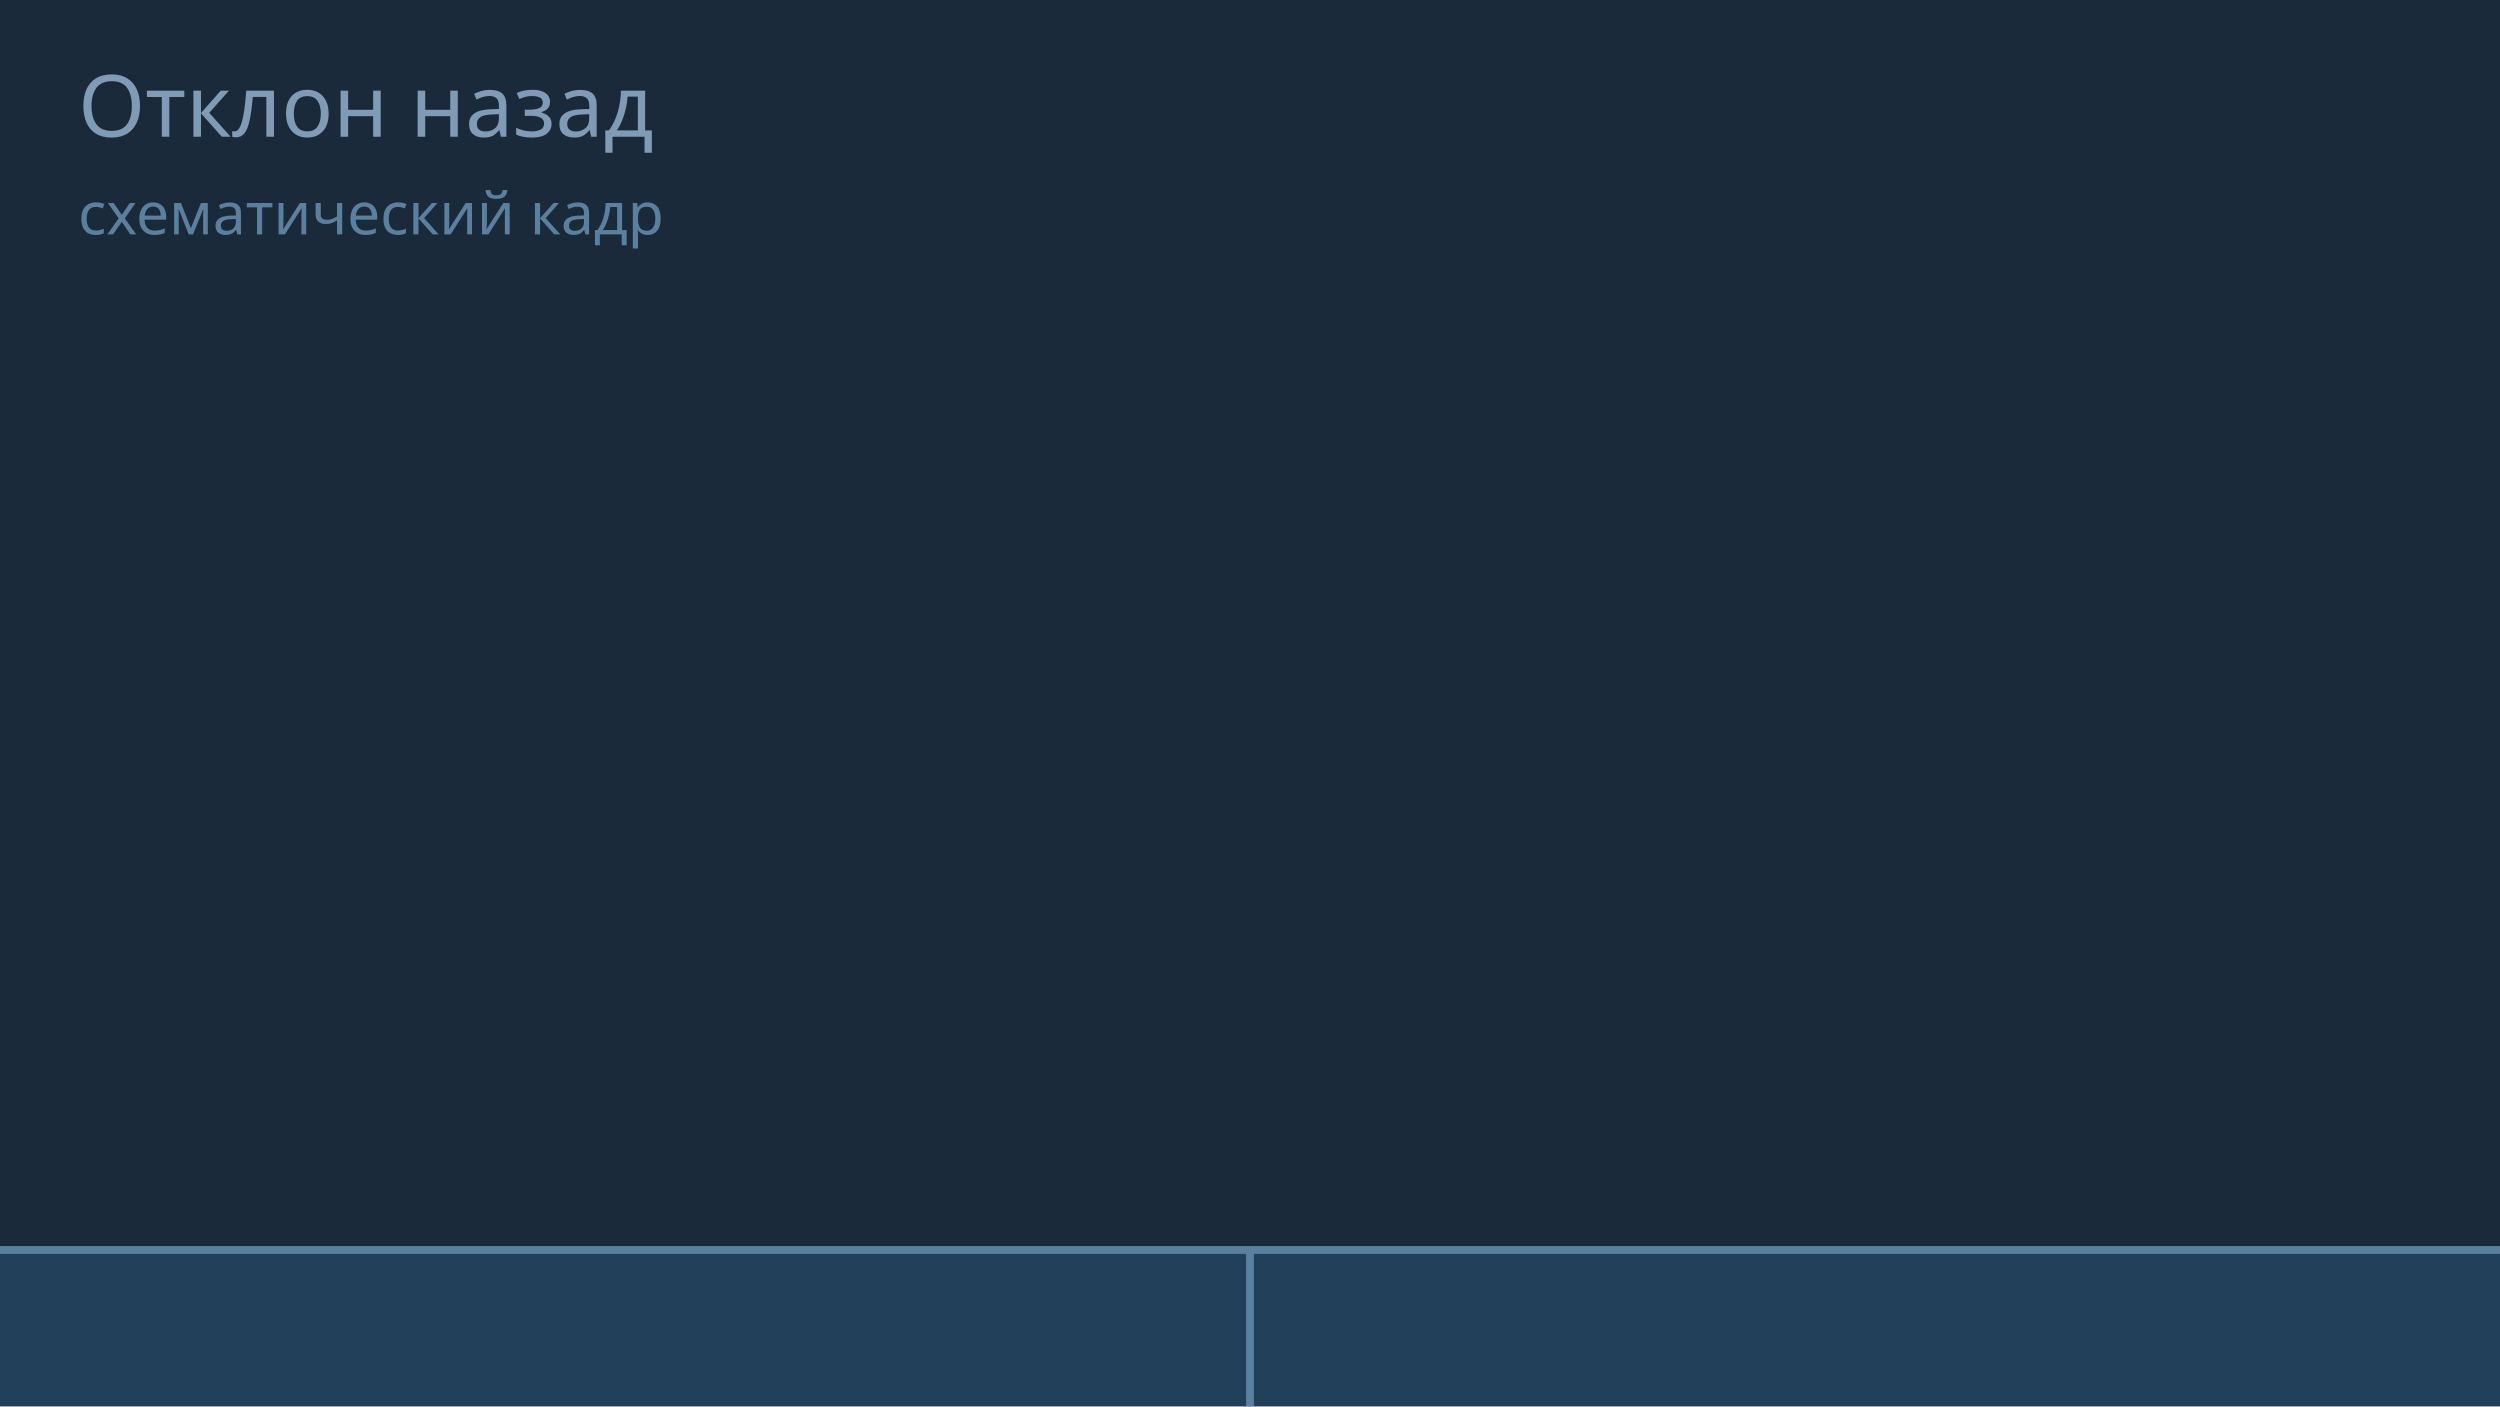
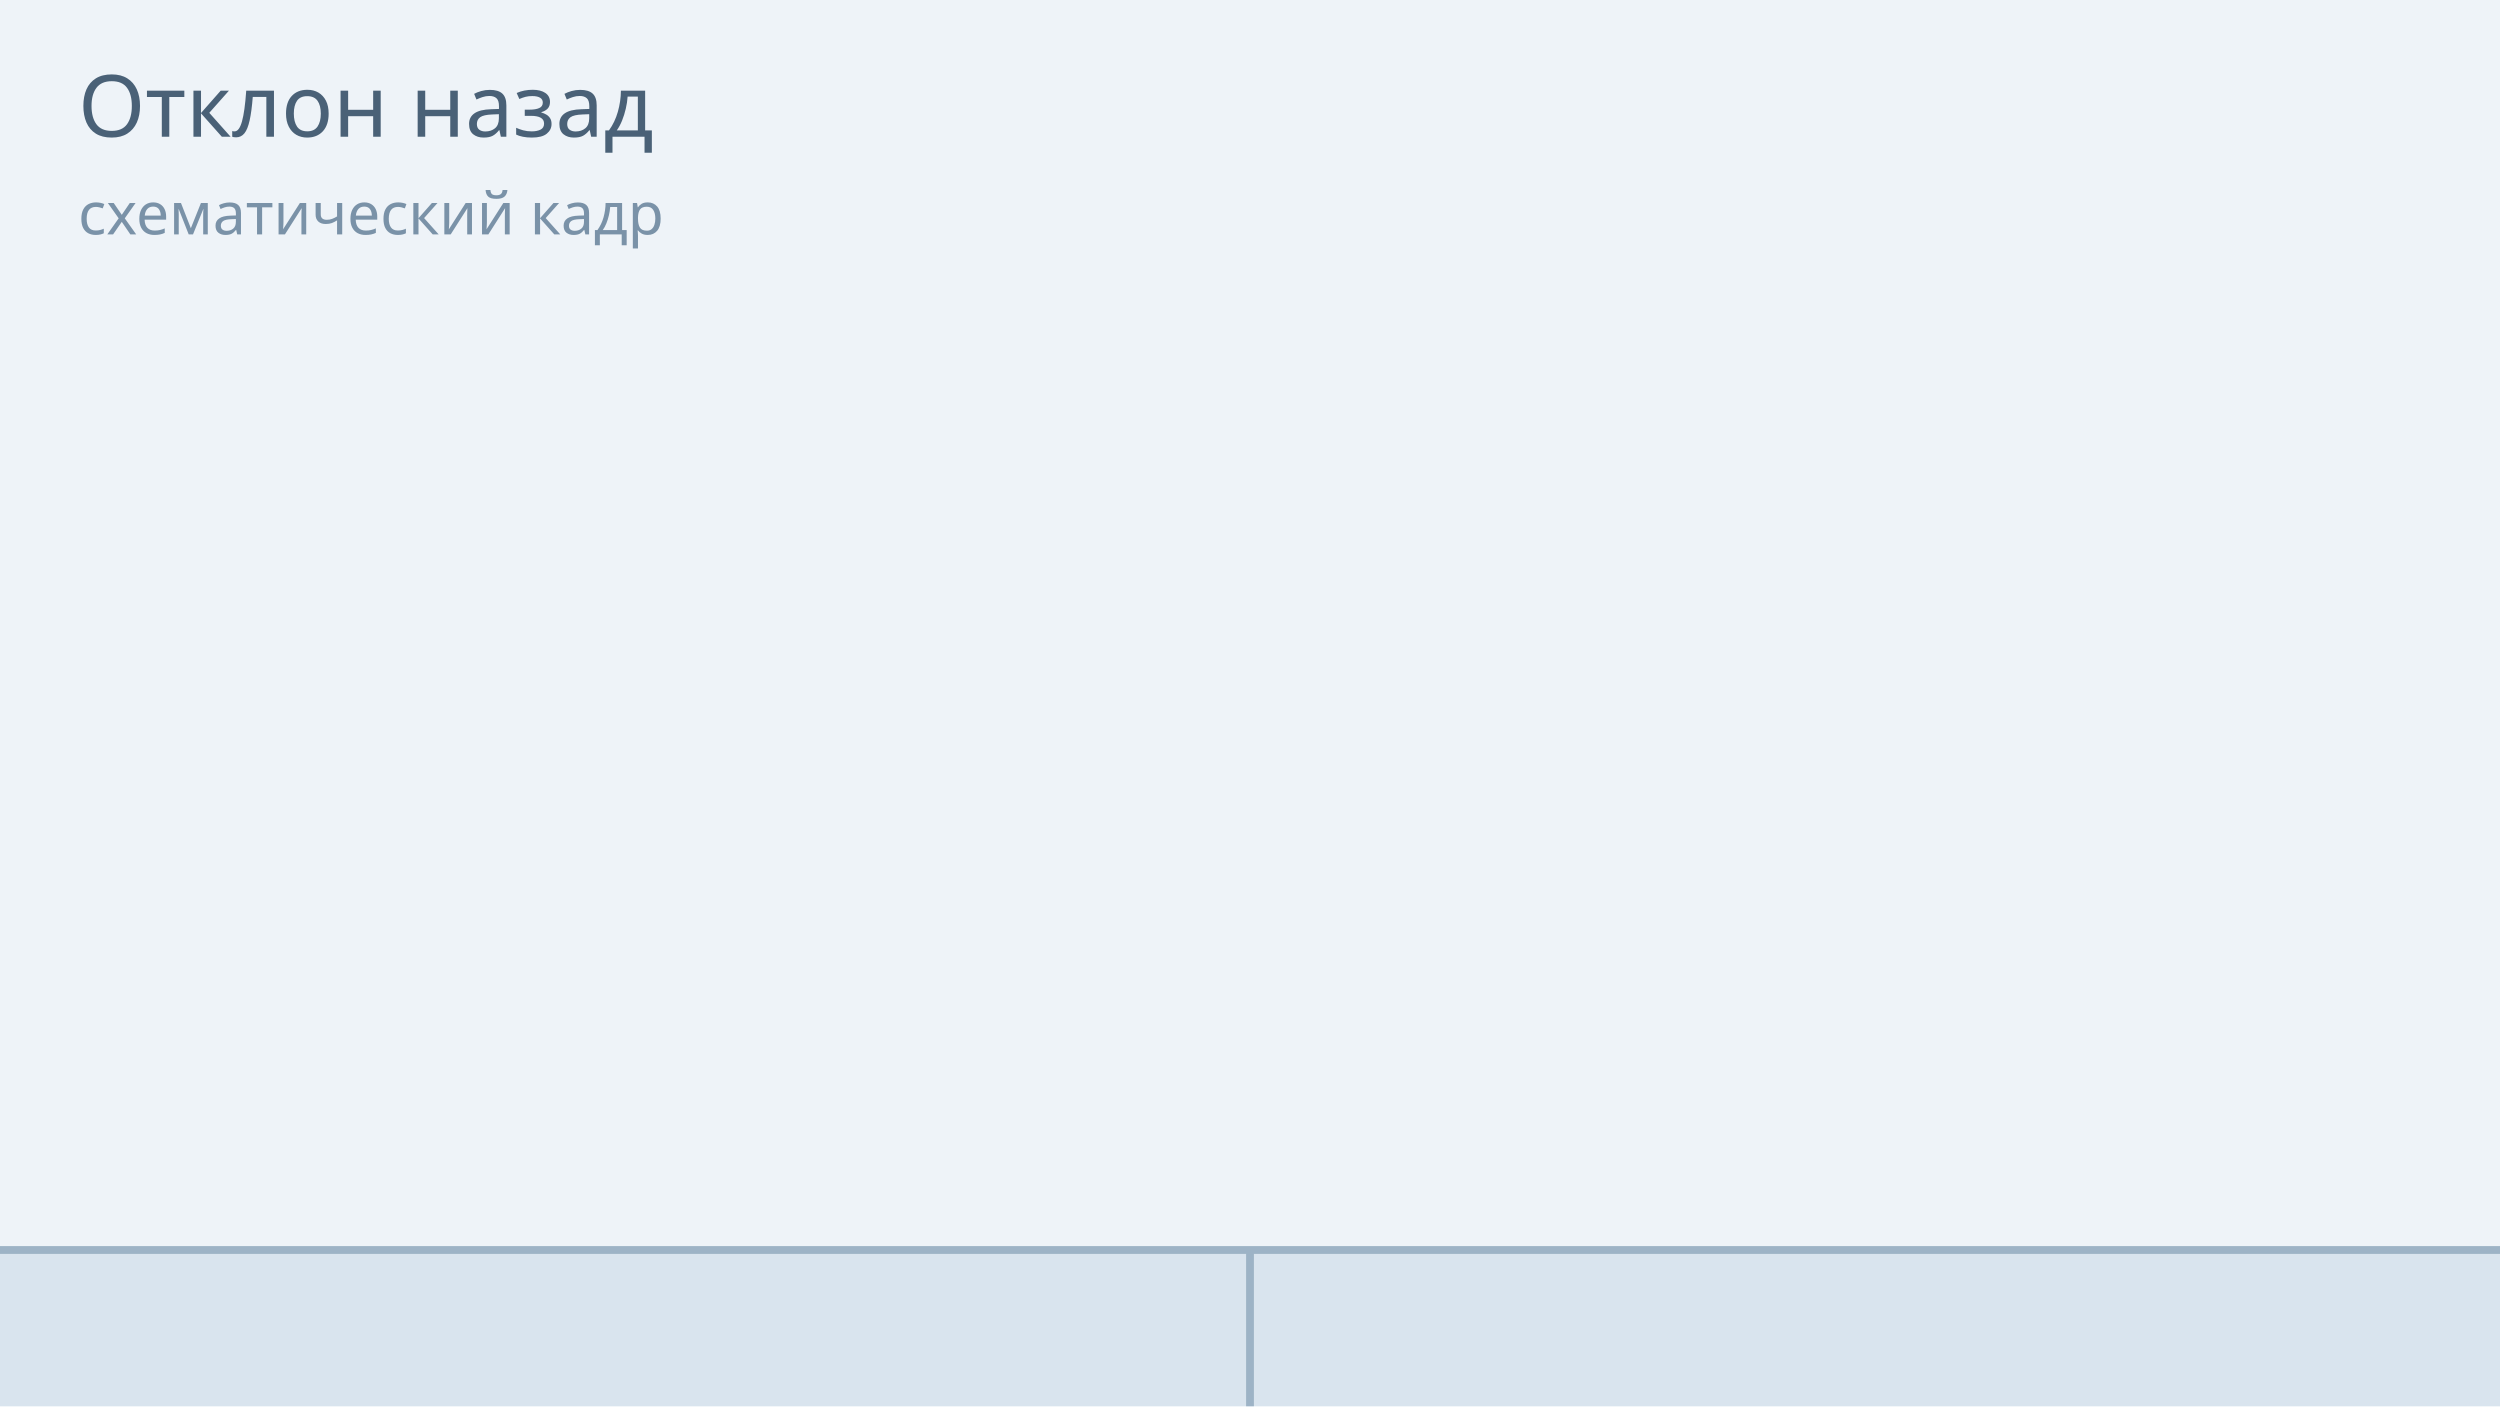
<svg xmlns="http://www.w3.org/2000/svg" viewBox="0 0 1280 720">
-   <rect width="1280" height="720" fill="#1b2a3a" />
-   <rect y="640" width="1280" height="80" fill="#23405a" />
-   <line x1="0" y1="640" x2="1280" y2="640" stroke="#5b7f9e" stroke-width="4" />
-   <line x1="640" y1="640" x2="640" y2="720" stroke="#5b7f9e" stroke-width="4" />
-   <text x="40" y="70" font-family="sans-serif" font-size="44" fill="#7f9bb5">Отклон назад</text>
-   <text x="40" y="120" font-family="sans-serif" font-size="30" fill="#5b7f9e">схематический кадр</text>
+   <rect width="1280" height="720" fill="#eef3f8" />
+   <rect y="640" width="1280" height="80" fill="#d9e4ee" />
+   <line x1="0" y1="640" x2="1280" y2="640" stroke="#9db3c6" stroke-width="4" />
+   <line x1="640" y1="640" x2="640" y2="720" stroke="#9db3c6" stroke-width="4" />
+   <text x="40" y="70" font-family="sans-serif" font-size="44" fill="#4a6177">Отклон назад</text>
+   <text x="40" y="120" font-family="sans-serif" font-size="30" fill="#7a92a8">схематический кадр</text>
</svg>
